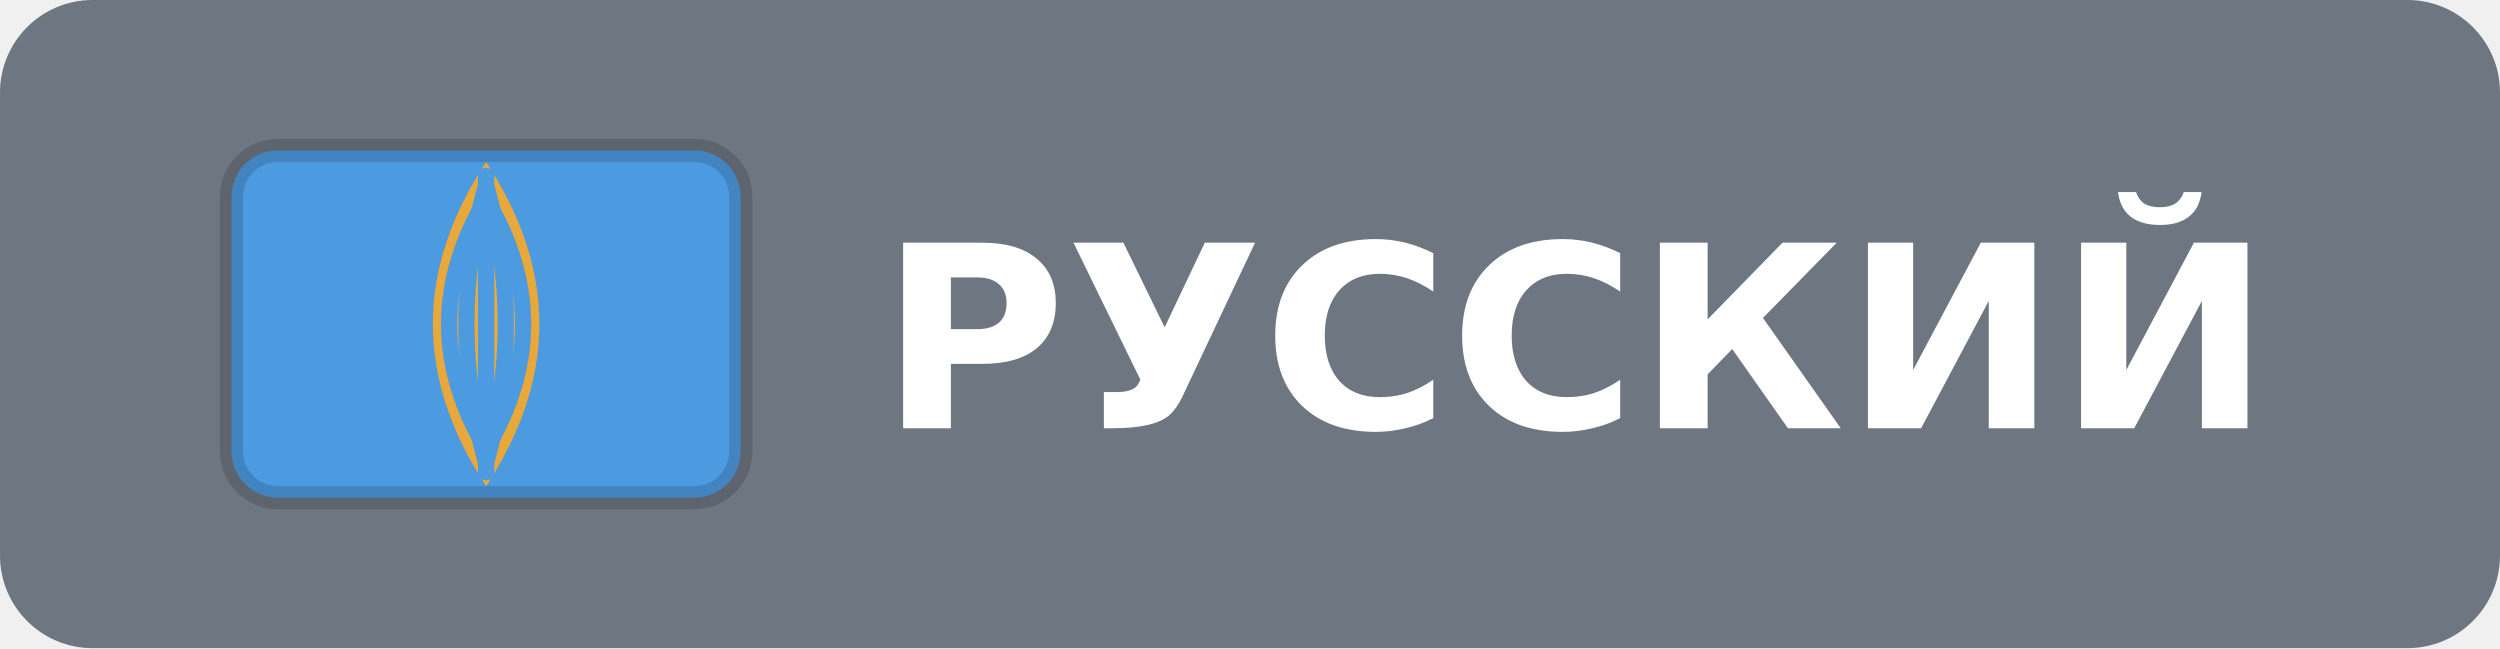
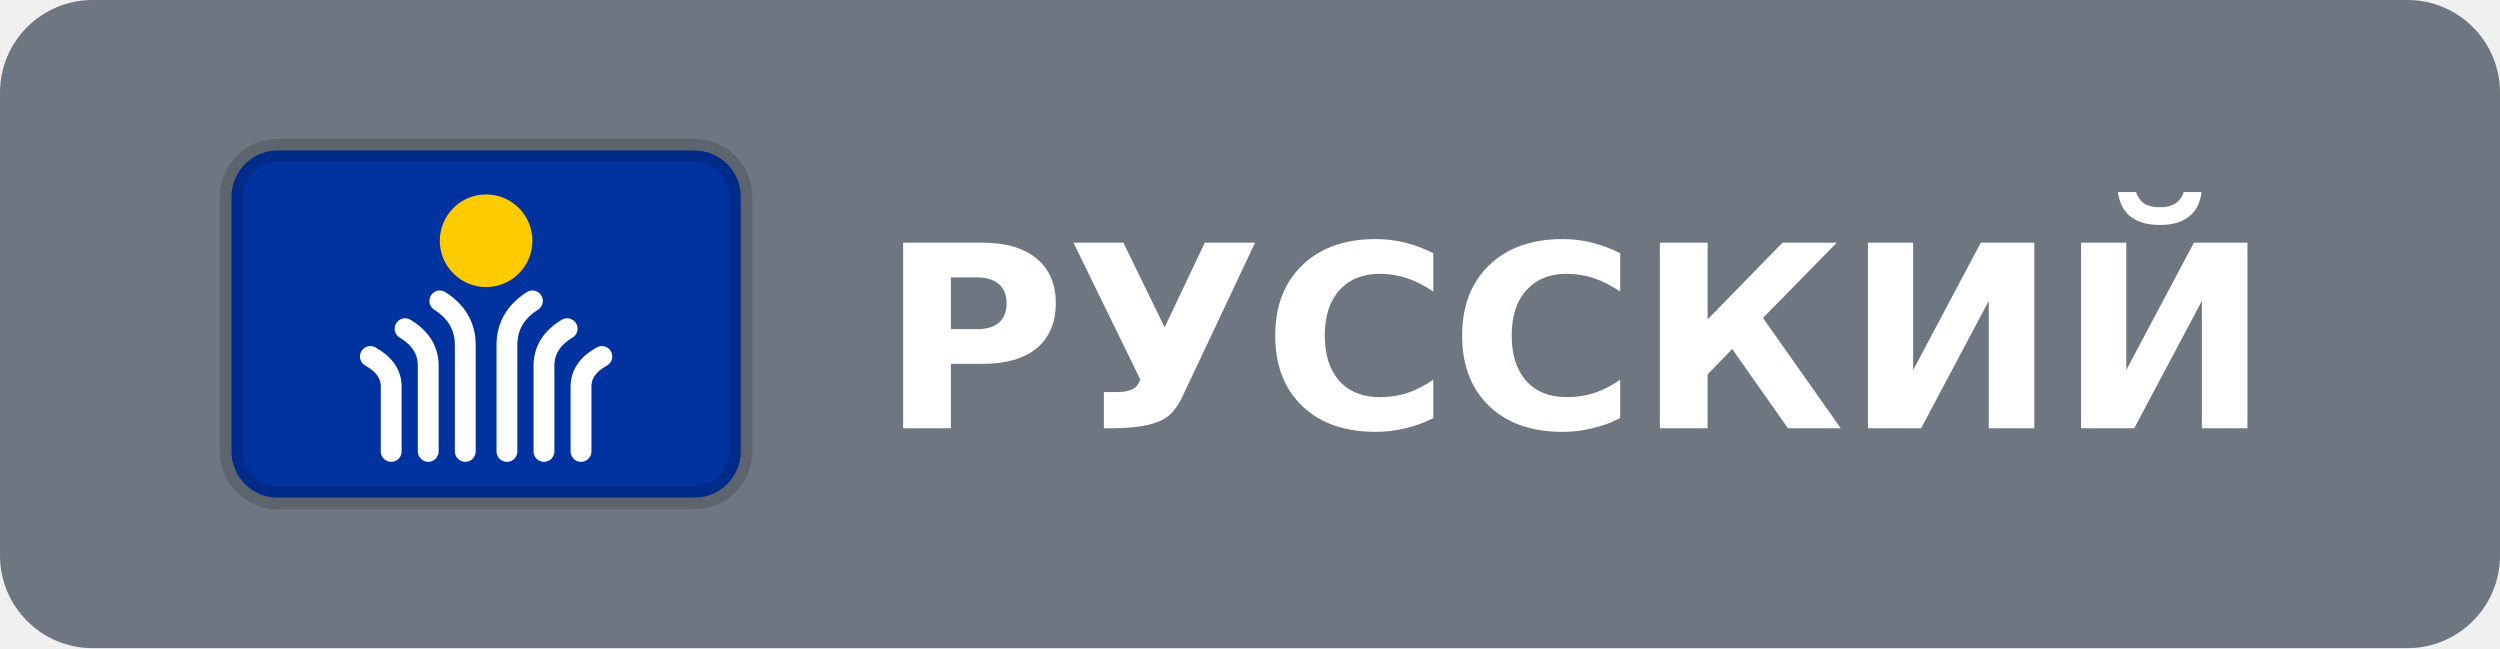
<svg xmlns="http://www.w3.org/2000/svg" width="108" height="28" role="img" aria-label="Русский (СНД)">
  <rect width="108" height="28" rx="4" fill="#6e7681" />
  <g transform="translate(10,6.5)">
    <clipPath id="cis">
      <rect width="22" height="15" rx="2" />
    </clipPath>
    <g clip-path="url(#cis)">
-       <rect width="22" height="15" fill="#4C9BE0" />
-       <g transform="translate(11,7.5)">
-         <path d="M0,-7 Q4.6,0 0,7 Q-4.6,0 0,-7 Z" fill="#E8A93A" />
-         <g fill="none" stroke="#4C9BE0" stroke-width="0.7" stroke-linecap="round">
-           <path d="M0,-6.4 L0,6.4" />
-           <path d="M0,-6 Q1.7,0 0,6" />
-           <path d="M0,-6 Q-1.7,0 0,6" />
-           <path d="M0,-5.4 Q3.2,0 0,5.4" />
-           <path d="M0,-5.4 Q-3.2,0 0,5.4" />
-         </g>
+       <rect width="22" height="15" fill="#0033A0" />
+       <g fill="none" stroke="#FFFFFF" stroke-width="0.9" stroke-linecap="round">
+         <path d="M11.9 13 L11.9 8.4 Q11.9 7.2 13 6.5" />
+         <path d="M13.5 13 L13.5 9.3 Q13.5 8.3 14.5 7.7" />
+         <path d="M15.1 13 L15.1 10.2 Q15.1 9.4 16 8.9" />
+         <path d="M10.1 13 L10.1 8.4 Q10.1 7.2 9 6.5" />
+         <path d="M8.5 13 L8.5 9.3 Q8.5 8.3 7.5 7.7" />
+         <path d="M6.9 13 L6.9 10.2 Q6.9 9.4 6 8.9" />
      </g>
+       <circle cx="11" cy="3.9" r="2" fill="#FECB00" />
    </g>
    <rect width="22" height="15" rx="2" fill="none" stroke="#000" stroke-opacity="0.15" />
  </g>
  <text x="38" y="18.5" font-family="Verdana,DejaVu Sans,sans-serif" font-size="11" font-weight="bold" fill="#fff">РУССКИЙ</text>
</svg>
